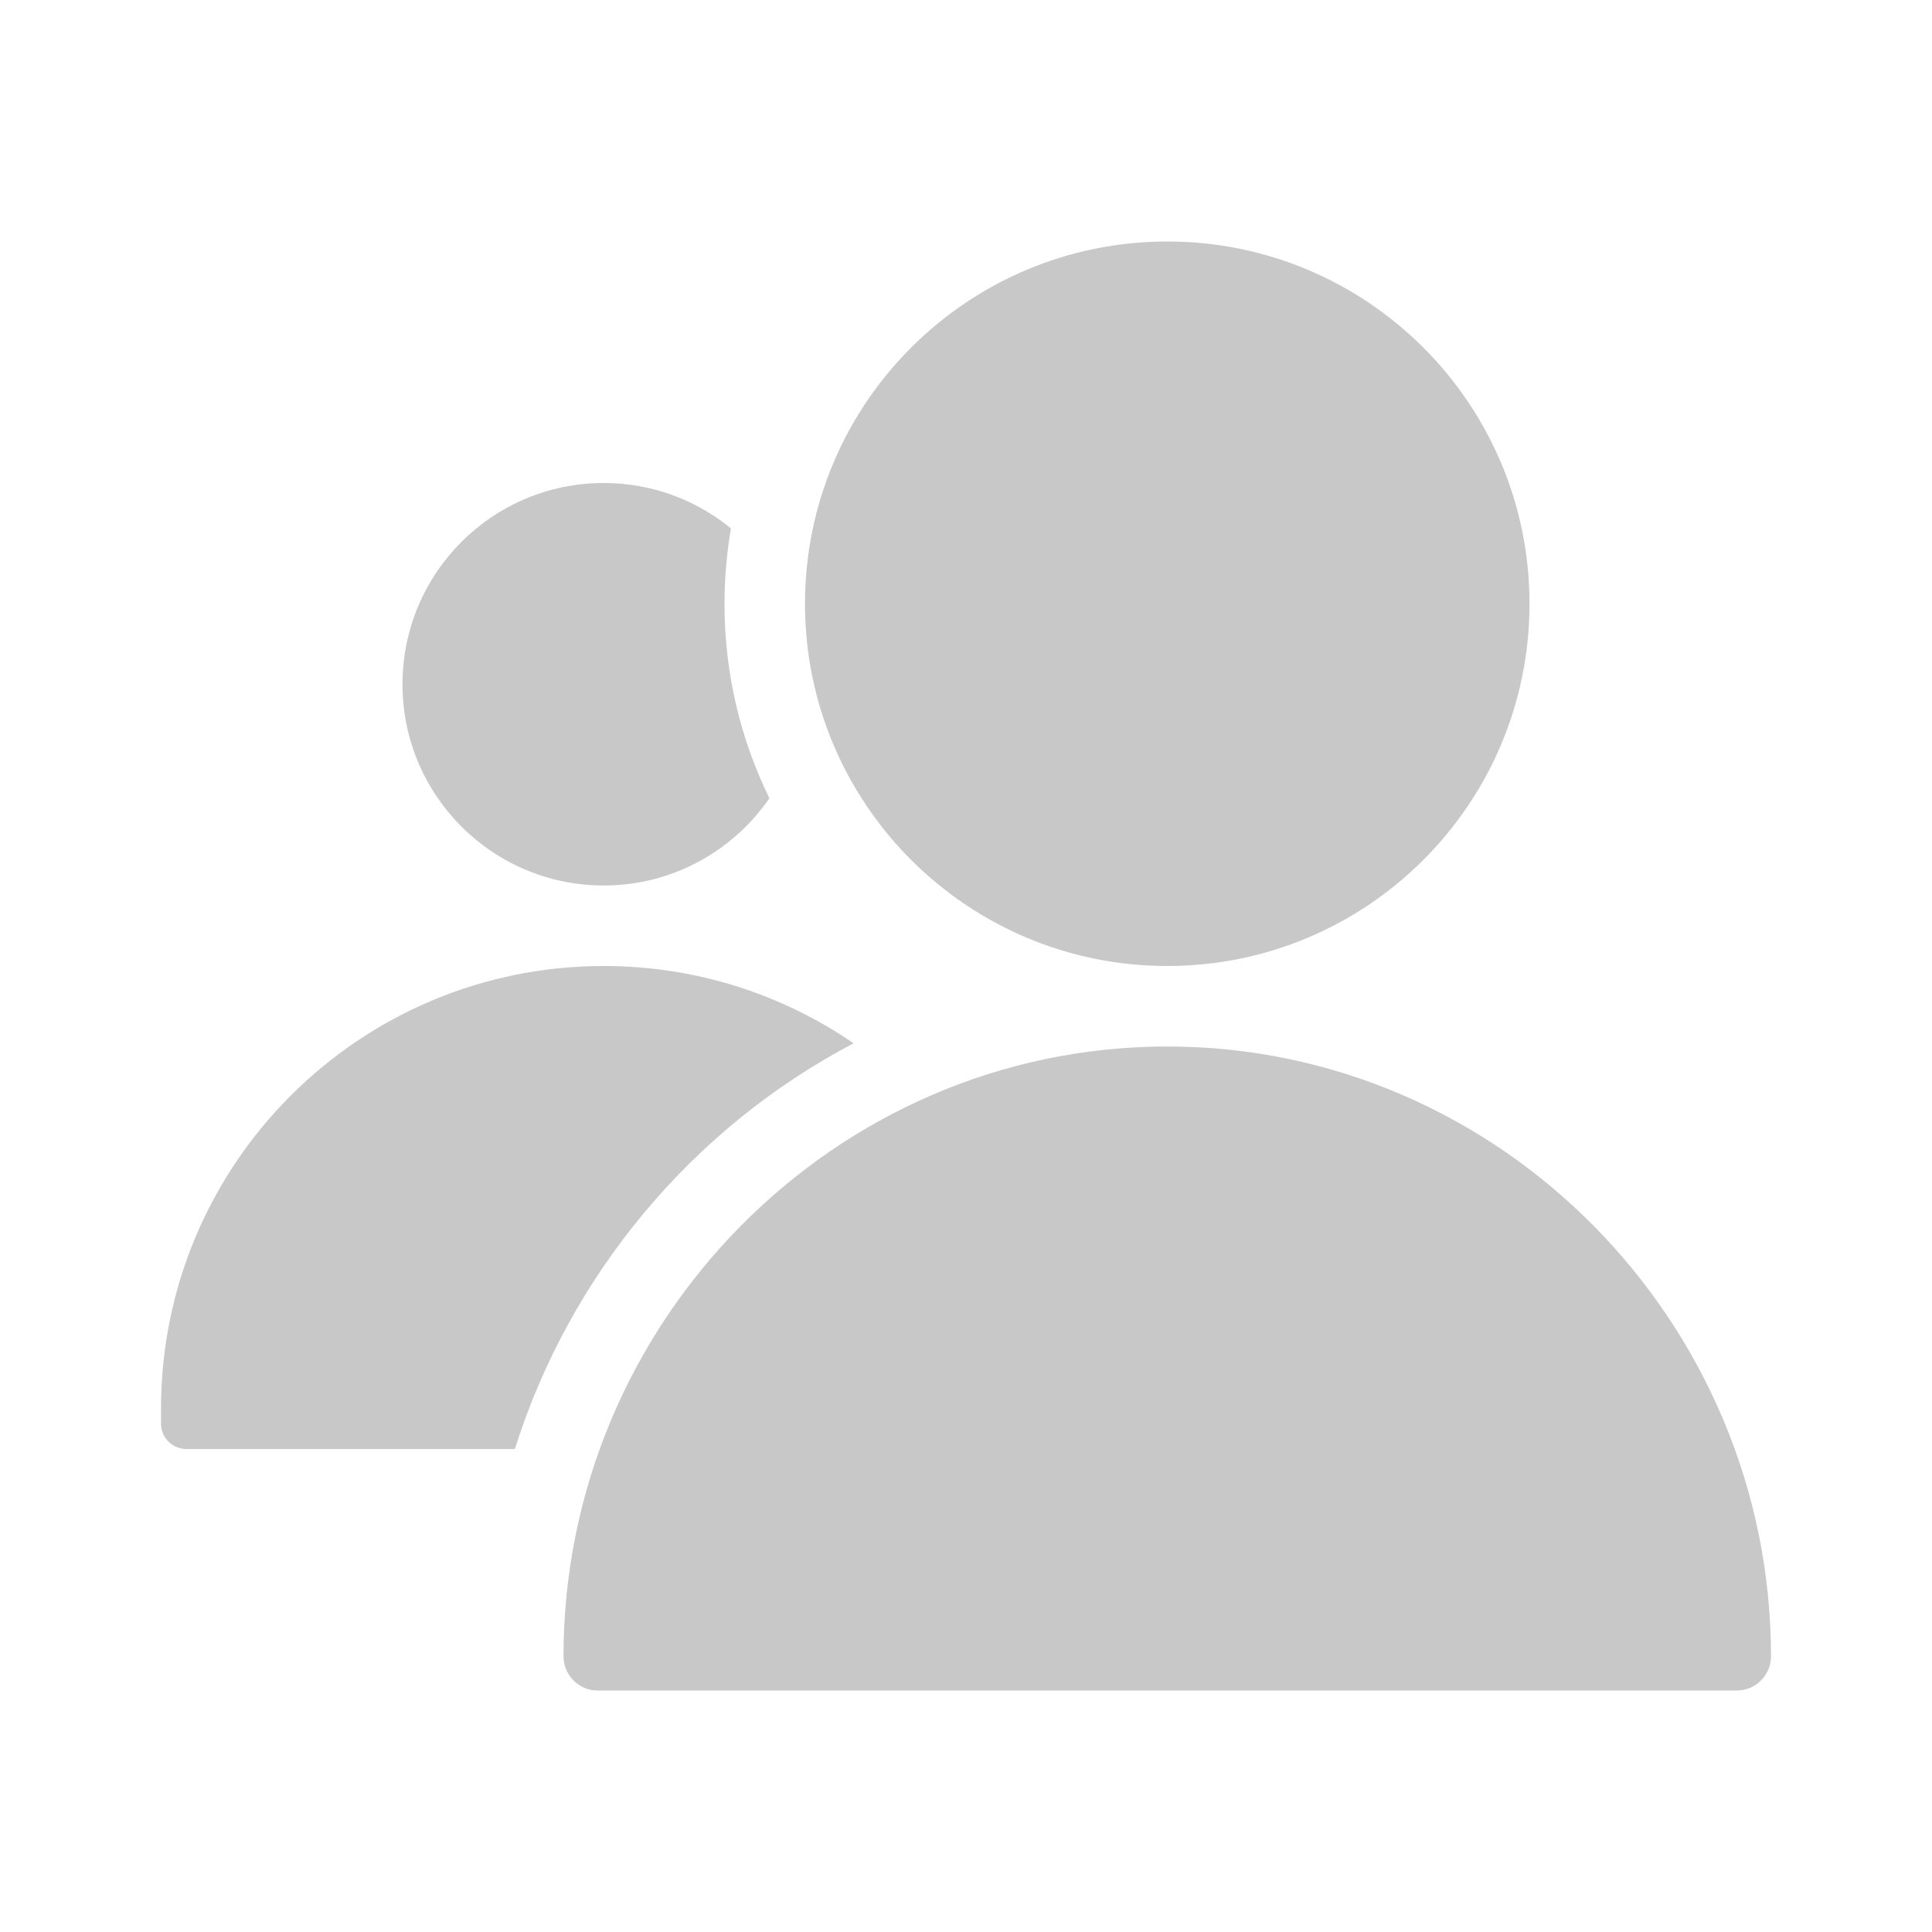
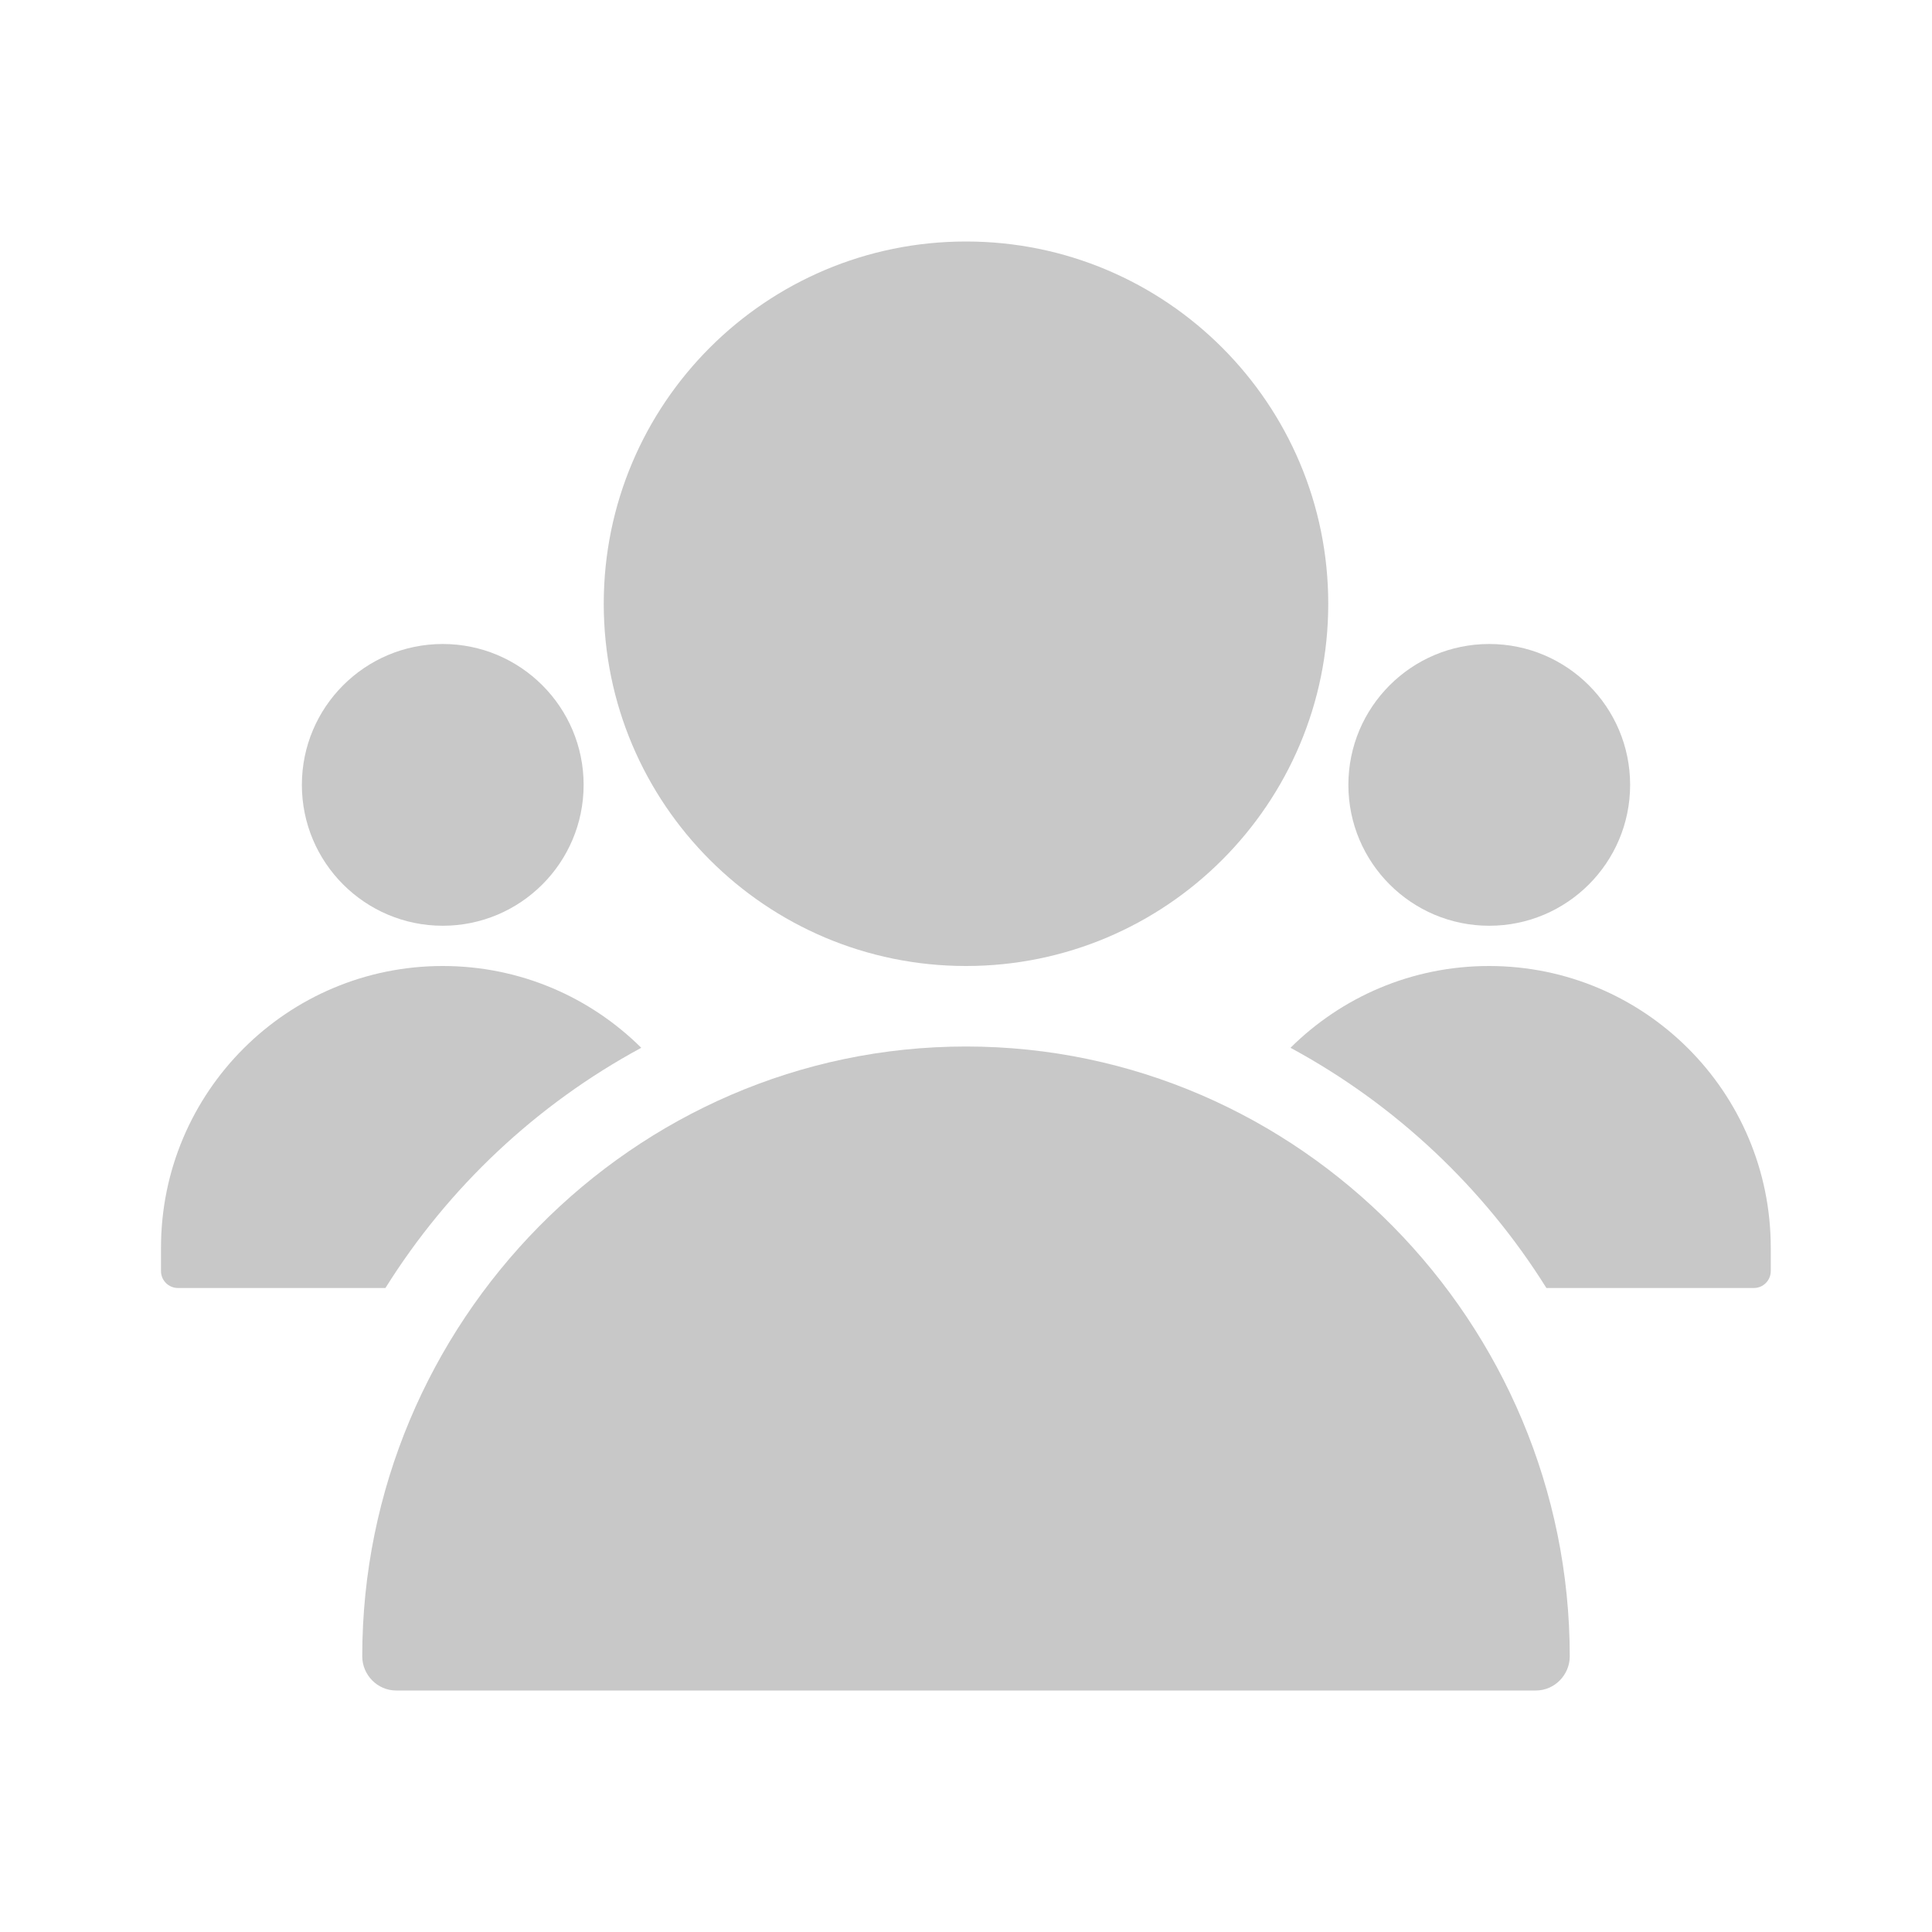
<svg xmlns="http://www.w3.org/2000/svg" width="24" height="24" viewBox="0 0 24 24" fill="none">
-   <path d="M19 7.5C19 9.985 16.985 12 14.5 12C12.015 12 10 9.985 10 7.5C10 5.015 12.015 3 14.5 3C16.985 3 19 5.015 19 7.5Z" fill="#C8C8C8" />
-   <path d="M7.5 6C8.1 6 8.649 6.212 9.08 6.564C9.028 6.869 9 7.181 9 7.5C9 8.367 9.2 9.187 9.558 9.916C9.107 10.57 8.354 11 7.5 11C6.119 11 5 9.881 5 8.5C5 7.119 6.119 6 7.5 6Z" fill="#C8C8C8" />
-   <path d="M7 20.575C7 16.433 10.358 13 14.5 13C18.642 13 22 16.433 22 20.575C22 20.807 21.811 21 21.579 21H7.421C7.189 21 7 20.807 7 20.575Z" fill="#C8C8C8" />
-   <path d="M7.5 12C8.652 12 9.721 12.355 10.604 12.96C8.612 14.005 7.082 15.822 6.396 18H2.315C2.141 18 2 17.859 2 17.685V17.5C2 14.462 4.462 12 7.5 12Z" fill="#C8C8C8" />
+   <path d="M7.25 9.75C7.25 10.716 6.466 11.5 5.5 11.5C4.534 11.5 3.75 10.716 3.75 9.75C3.75 8.784 4.534 8 5.5 8C6.466 8 7.25 8.784 7.25 9.75Z" fill="#C8C8C8" />
+   <path d="M20.25 9.75C20.25 10.716 19.466 11.5 18.5 11.5C17.534 11.5 16.75 10.716 16.75 9.75C16.75 8.784 17.534 8 18.5 8C19.466 8 20.25 8.784 20.25 9.75Z" fill="#C8C8C8" />
+   <path d="M16.5 7.5C16.5 9.985 14.485 12 12 12C9.515 12 7.5 9.985 7.5 7.5C7.5 5.015 9.515 3 12 3C14.485 3 16.5 5.015 16.5 7.5Z" fill="#C8C8C8" />
+   <path d="M4.5 20.575C4.5 16.433 7.858 13 12 13C16.142 13 19.5 16.433 19.5 20.575C19.5 20.807 19.311 21 19.079 21H4.921C4.689 21 4.5 20.807 4.5 20.575Z" fill="#C8C8C8" />
+   <path fill-rule="evenodd" clip-rule="evenodd" d="M5.5 12C3.567 12 2 13.567 2 15.5V15.79C2 15.906 2.094 16 2.211 16H4.788C5.569 14.751 6.665 13.719 7.966 13.016C7.333 12.388 6.462 12 5.5 12Z" fill="#C8C8C8" />
+   <path fill-rule="evenodd" clip-rule="evenodd" d="M19.21 16H21.787C21.903 16 21.997 15.906 21.997 15.79V15.5C21.997 13.567 20.43 12 18.497 12C17.535 12 16.664 12.388 16.031 13.016C17.332 13.719 18.429 14.751 19.21 16Z" fill="#C8C8C8" />
</svg>
